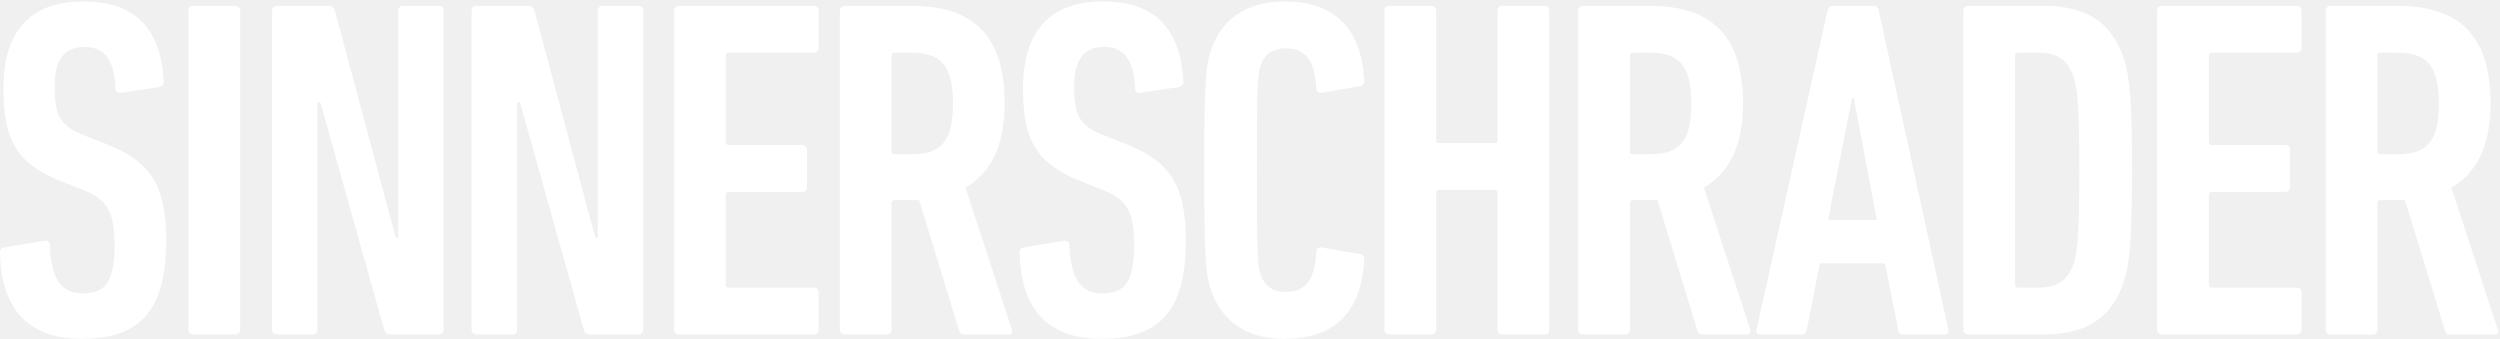
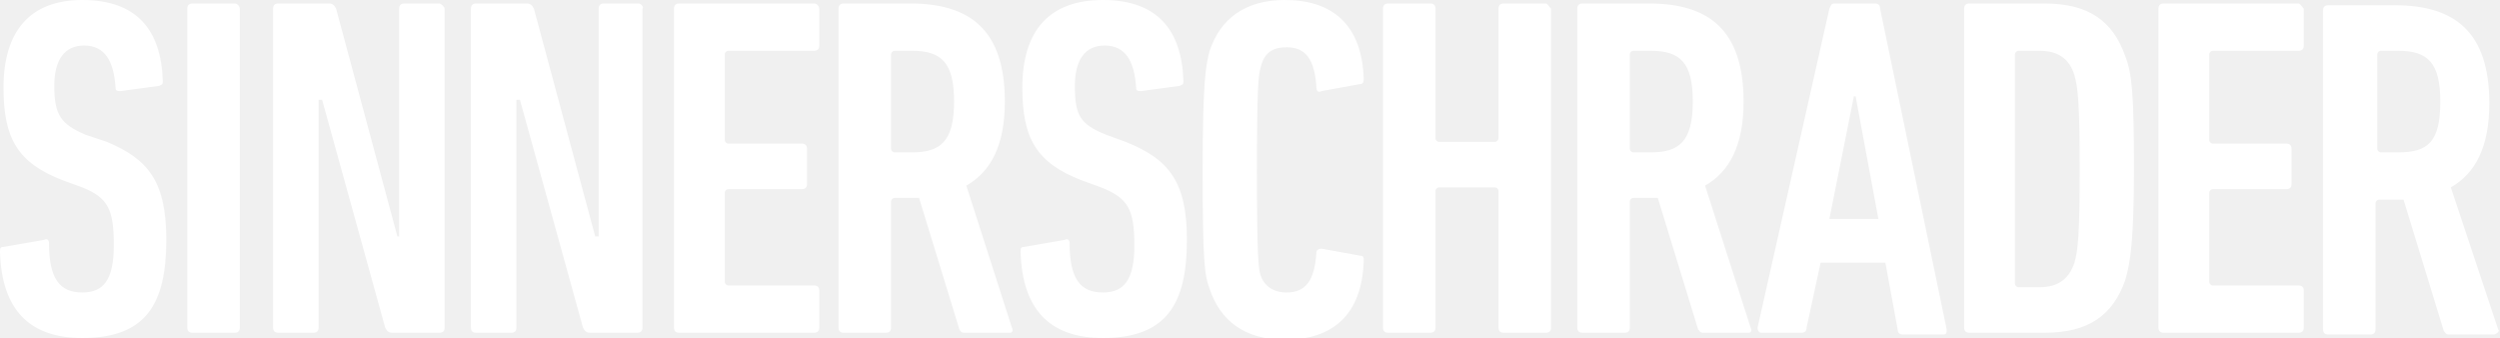
- <svg xmlns="http://www.w3.org/2000/svg" width="100%" height="100%" viewBox="0 0 2767 375" version="1.1" xml:space="preserve" style="fill-rule:evenodd;clip-rule:evenodd;stroke-linejoin:round;stroke-miterlimit:1.414;">
-   <g transform="matrix(4.16667,0,0,4.16667,0,0)">
-     <path d="M341.698,12.848C346.705,12.848 349.27,16.056 349.655,23.501C349.655,24.4 350.299,24.786 351.069,24.652L361.466,22.859C362.236,22.729 362.493,22.091 362.366,21.321C361.596,6.817 353.763,0.395 341.313,0.395C330.655,0.395 324.241,5.399 321.543,13.748C320.389,17.341 319.874,20.932 319.874,45.196C319.874,69.461 320.389,73.056 321.543,76.647C324.241,84.989 330.655,90 341.313,90C353.763,90 361.596,83.58 362.366,69.075C362.493,68.305 362.236,67.663 361.466,67.535L351.069,65.736C350.299,65.608 349.655,65.997 349.655,66.892C349.27,74.337 346.705,77.549 341.698,77.549C337.844,77.549 335.794,75.877 334.764,72.669C334.124,70.615 333.865,68.819 333.865,45.196C333.865,21.578 334.124,19.779 334.764,17.723C335.794,14.518 337.844,12.848 341.698,12.848ZM438.221,40.96L433.733,40.96C433.217,40.96 432.958,40.703 432.958,40.189L432.958,14.771C432.958,14.262 433.217,14.005 433.733,14.005L438.221,14.005C445.923,14.005 449.263,17.213 449.263,27.48C449.263,37.877 445.923,40.96 438.221,40.96ZM452.601,49.818C459.146,46.092 462.998,38.905 462.998,27.48C462.998,8.354 453.626,1.552 438.096,1.552L420.506,1.552C419.737,1.552 419.227,2.062 419.227,2.835L419.227,87.559C419.227,88.33 419.737,88.843 420.506,88.843L431.677,88.843C432.448,88.843 432.958,88.33 432.958,87.559L432.958,53.928C432.958,53.414 433.217,53.158 433.733,53.158L440.276,53.158L450.933,87.944C451.188,88.585 451.573,88.843 452.343,88.843L464.28,88.843C464.923,88.843 465.179,88.202 464.923,87.559L452.601,49.818ZM410.244,1.552L399.072,1.552C398.301,1.552 397.791,2.062 397.791,2.835L397.791,37.238C397.791,37.752 397.534,38.004 397.022,38.004L382.256,38.004C381.746,38.004 381.487,37.752 381.487,37.238L381.487,2.835C381.487,2.062 380.976,1.552 380.203,1.552L369.036,1.552C368.265,1.552 367.75,2.062 367.75,2.835L367.75,87.559C367.75,88.33 368.265,88.843 369.036,88.843L380.203,88.843C380.976,88.843 381.487,88.33 381.487,87.559L381.487,51.228C381.487,50.713 381.746,50.456 382.256,50.456L397.022,50.456C397.534,50.456 397.791,50.713 397.791,51.228L397.791,87.559C397.791,88.33 398.301,88.843 399.072,88.843L410.244,88.843C411.014,88.843 411.524,88.33 411.524,87.559L411.524,2.835C411.524,2.062 411.014,1.552 410.244,1.552ZM485.588,58.419L492.002,25.939L492.391,25.939L498.549,58.419L485.588,58.419ZM499.066,2.835C498.94,2.062 498.424,1.552 497.656,1.552L486.87,1.552C486.103,1.552 485.713,2.062 485.459,2.835L466.589,87.559C466.459,88.33 466.845,88.843 467.618,88.843L478.526,88.843C479.425,88.843 479.81,88.33 479.939,87.559L483.405,69.972L500.734,69.972L504.199,87.559C504.328,88.33 504.713,88.843 505.613,88.843L516.524,88.843C517.294,88.843 517.68,88.33 517.55,87.559L499.066,2.835ZM636.792,40.96L632.304,40.96C631.788,40.96 631.53,40.703 631.53,40.189L631.53,14.771C631.53,14.262 631.788,14.005 632.304,14.005L636.792,14.005C644.496,14.005 647.835,17.213 647.835,27.48C647.835,37.877 644.496,40.96 636.792,40.96ZM663.495,87.559L651.173,49.818C657.718,46.092 661.571,38.905 661.571,27.48C661.571,8.354 652.198,1.552 636.667,1.552L619.078,1.552C618.309,1.552 617.798,2.062 617.798,2.835L617.798,87.559C617.798,88.33 618.309,88.843 619.078,88.843L630.25,88.843C631.02,88.843 631.53,88.33 631.53,87.559L631.53,53.928C631.53,53.414 631.788,53.158 632.304,53.158L638.848,53.158L649.503,87.944C649.759,88.585 650.145,88.843 650.914,88.843L662.851,88.843C663.495,88.843 663.75,88.202 663.495,87.559ZM610.096,1.552L574.28,1.552C573.511,1.552 573,2.062 573,2.835L573,87.559C573,88.33 573.511,88.843 574.28,88.843L610.096,88.843C610.865,88.843 611.379,88.33 611.379,87.559L611.379,77.676C611.379,76.906 610.865,76.391 610.096,76.391L587.506,76.391C586.992,76.391 586.732,76.135 586.732,75.622L586.732,51.742C586.732,51.228 586.992,50.971 587.506,50.971L607.016,50.971C607.786,50.971 608.301,50.456 608.301,49.687L608.301,39.804C608.301,39.037 607.786,38.523 607.016,38.523L587.506,38.523C586.992,38.523 586.732,38.264 586.732,37.752L586.732,14.771C586.732,14.262 586.992,14.005 587.506,14.005L610.096,14.005C610.865,14.005 611.379,13.489 611.379,12.719L611.379,2.835C611.379,2.062 610.865,1.552 610.096,1.552ZM550.796,70.104C549.255,74.469 546.427,76.391 541.549,76.391L536.031,76.391C535.52,76.391 535.26,76.135 535.26,75.622L535.26,14.771C535.26,14.262 535.52,14.005 536.031,14.005L541.549,14.005C546.427,14.005 549.255,15.927 550.796,20.292C551.821,23.501 552.335,27.738 552.335,45.196C552.335,62.66 551.821,66.892 550.796,70.104ZM542.964,1.552L522.809,1.552C522.039,1.552 521.525,2.062 521.525,2.835L521.525,87.559C521.525,88.33 522.039,88.843 522.809,88.843L542.964,88.843C554.39,88.843 561.063,84.223 564.146,74.848C565.683,70.104 566.327,64.197 566.327,45.196C566.327,26.196 565.683,20.292 564.146,15.542C561.063,6.174 554.39,1.552 542.964,1.552ZM169.568,1.552L160.066,1.552C159.297,1.552 158.787,2.062 158.787,2.835L158.787,63.174L158.142,63.174L141.97,2.835C141.711,1.935 141.197,1.552 140.171,1.552L126.565,1.552C125.795,1.552 125.281,2.062 125.281,2.835L125.281,87.559C125.281,88.33 125.795,88.843 126.565,88.843L136.063,88.843C136.837,88.843 137.348,88.33 137.348,87.559L137.348,27.223L138.117,27.223L155.063,87.559C155.322,88.458 155.832,88.843 156.861,88.843L169.568,88.843C170.338,88.843 170.853,88.33 170.853,87.559L170.853,2.835C170.853,2.062 170.338,1.552 169.568,1.552ZM62.513,1.552L51.346,1.552C50.575,1.552 50.061,2.062 50.061,2.835L50.061,87.559C50.061,88.33 50.575,88.843 51.346,88.843L62.513,88.843C63.282,88.843 63.797,88.33 63.797,87.559L63.797,2.835C63.797,2.062 63.282,1.552 62.513,1.552ZM216.162,1.552L180.35,1.552C179.577,1.552 179.066,2.062 179.066,2.835L179.066,87.559C179.066,88.33 179.577,88.843 180.35,88.843L216.162,88.843C216.935,88.843 217.446,88.33 217.446,87.559L217.446,77.676C217.446,76.906 216.935,76.391 216.162,76.391L193.572,76.391C193.053,76.391 192.802,76.135 192.802,75.622L192.802,51.742C192.802,51.228 193.053,50.971 193.572,50.971L213.081,50.971C213.852,50.971 214.366,50.456 214.366,49.687L214.366,39.804C214.366,39.037 213.852,38.523 213.081,38.523L193.572,38.523C193.053,38.523 192.802,38.264 192.802,37.752L192.802,14.771C192.802,14.262 193.053,14.005 193.572,14.005L216.162,14.005C216.935,14.005 217.446,13.489 217.446,12.719L217.446,2.835C217.446,2.062 216.935,1.552 216.162,1.552ZM299.083,38.264L293.82,36.206C286.887,33.516 285.347,31.074 285.347,22.987C285.347,15.799 287.916,12.462 293.305,12.462C298.953,12.462 301.268,16.439 301.522,23.629C301.522,24.4 302.163,24.786 302.933,24.652L313.201,23.116C313.975,22.859 314.354,22.477 314.354,21.706C313.589,8.097 307.297,0.395 292.92,0.395C278.543,0.395 271.741,8.612 271.741,23.629C271.741,37.238 275.334,43.526 287.402,48.277L292.665,50.332C299.469,53.029 301.268,56.109 301.268,65.482C301.268,74.978 298.569,77.934 293.049,77.934C287.142,77.934 284.447,74.337 284.063,65.096C284.063,64.326 283.553,63.811 282.653,63.94L271.867,65.736C271.101,65.868 270.841,66.378 270.841,67.15C271.226,82.423 278.543,90 292.665,90C309.221,90 314.999,81.01 314.999,63.811C314.999,48.919 310.506,42.757 299.083,38.264ZM242.089,40.96L237.596,40.96C237.085,40.96 236.825,40.703 236.825,40.189L236.825,14.771C236.825,14.262 237.085,14.005 237.596,14.005L242.089,14.005C249.792,14.005 253.13,17.213 253.13,27.48C253.13,37.877 249.792,40.96 242.089,40.96ZM256.463,49.818C263.013,46.092 266.863,38.905 266.863,27.48C266.863,8.354 257.495,1.552 241.96,1.552L224.374,1.552C223.608,1.552 223.094,2.062 223.094,2.835L223.094,87.559C223.094,88.33 223.608,88.843 224.374,88.843L235.54,88.843C236.315,88.843 236.825,88.33 236.825,87.559L236.825,53.928C236.825,53.414 237.085,53.158 237.596,53.158L244.143,53.158L254.8,87.944C255.056,88.585 255.441,88.843 256.213,88.843L268.148,88.843C268.792,88.843 269.047,88.202 268.792,87.559L256.463,49.818ZM28.242,38.264L22.979,36.206C16.045,33.516 14.509,31.074 14.509,22.987C14.509,15.799 17.075,12.462 22.463,12.462C28.116,12.462 30.425,16.439 30.681,23.629C30.681,24.4 31.321,24.786 32.095,24.652L42.362,23.116C43.132,22.859 43.517,22.477 43.517,21.706C42.748,8.097 36.458,0.395 22.079,0.395C7.702,0.395 0.899,8.612 0.899,23.629C0.899,37.238 4.493,43.526 16.56,48.277L21.823,50.332C28.626,53.029 30.425,56.109 30.425,65.482C30.425,74.978 27.727,77.934 22.208,77.934C16.305,77.934 13.606,74.337 13.225,65.096C13.225,64.326 12.71,63.811 11.811,63.94L1.029,65.736C0.259,65.868 0,66.378 0,67.15C0.385,82.423 7.702,90 21.823,90C38.384,90 44.157,81.01 44.157,63.811C44.157,48.919 39.667,42.757 28.242,38.264ZM116.553,1.552L107.055,1.552C106.286,1.552 105.771,2.062 105.771,2.835L105.771,63.174L105.127,63.174L88.955,2.835C88.7,1.935 88.185,1.552 87.156,1.552L73.55,1.552C72.78,1.552 72.27,2.062 72.27,2.835L72.27,87.559C72.27,88.33 72.78,88.843 73.55,88.843L83.052,88.843C83.821,88.843 84.332,88.33 84.332,87.559L84.332,27.223L85.106,27.223L102.047,87.559C102.307,88.458 102.821,88.843 103.846,88.843L116.553,88.843C117.323,88.843 117.837,88.33 117.837,87.559L117.837,2.835C117.837,2.062 117.323,1.552 116.553,1.552Z" style="fill:white;fill-rule:nonzero;" />
-   </g>
+ <svg xmlns="http://www.w3.org/2000/svg" viewBox="0 0 594.8 80.3">
+   <path d="M306.25 11.25c4.584 0 6.667 2.917 7.084 9.583 0 .834.416 1.25 1.25.834L323.75 20c.834 0 .834-.833.834-1.25-.417-12.917-7.5-18.75-18.75-18.75-9.584 0-15.417 4.583-17.917 12.083-.833 3.334-1.667 6.25-1.667 28.334 0 21.666.417 25 1.667 28.333 2.5 7.5 8.333 12.083 17.917 12.083 11.25 0 18.333-5.833 18.75-18.75 0-.833 0-1.25-.834-1.25l-9.166-1.666c-.834 0-1.25.416-1.25.833-.417 6.667-2.5 9.583-7.084 9.583-3.333 0-5.416-1.666-6.25-4.166-.416-1.667-.833-3.334-.833-24.584s.417-22.916.833-24.583c.834-3.75 2.917-5 6.25-5zm86.667 25h-4.167c-.416 0-.833-.417-.833-.833v-22.5c0-.417.417-.834.833-.834h4.167c7.083 0 10 2.917 10 12.084 0 9.583-3.333 12.083-10 12.083zm12.917 7.917c5.833-3.334 9.166-9.584 9.166-20C415 7.083 406.667.833 392.5.833h-15.833c-.833 0-1.25.417-1.25 1.25v75.834c0 .833.417 1.25 1.25 1.25h10c.833 0 1.25-.417 1.25-1.25v-30c0-.417.417-.834.833-.834h5.834l9.583 31.25c.417.417.417.834 1.25.834h10.833c.417 0 .834-.417.417-1.25l-10.833-33.75zM367.917.833h-10c-.833 0-1.25.417-1.25 1.25v30.834c0 .416-.417.833-.833.833H342.5c-.416 0-.833-.417-.833-.833V2.083c0-.833-.417-1.25-1.25-1.25h-10c-.833 0-1.25.417-1.25 1.25v75.834c0 .833.417 1.25 1.25 1.25h10c.833 0 1.25-.417 1.25-1.25v-32.5c0-.417.417-.834.833-.834h13.334c.416 0 .833.417.833.834v32.5c0 .833.417 1.25 1.25 1.25h10c.833 0 1.25-.417 1.25-1.25V2.083c-.417-.416-.833-1.25-1.25-1.25zm67.5 51.25l5.833-29.166h.417l5.417 29.166h-11.667zm12.083-50c0-.833-.416-1.25-1.25-1.25h-9.583c-.833 0-.833.417-1.25 1.25l-17.083 75.834c0 .833.416 1.25.833 1.25h9.583c.834 0 1.25-.417 1.25-1.25l3.334-15.417h15.416l2.917 15.833c0 .834.417 1.25 1.25 1.25h9.583c.834 0 .834-.416.834-1.25L447.5 2.083zM570.834 36.25h-4.167c-.417 0-.833-.417-.833-.833v-22.5c0-.417.416-.834.833-.834h4.167c7.083 0 10 2.917 10 12.084 0 9.583-2.917 12.083-10 12.083zm23.75 42.083l-11.25-33.75c5.833-3.333 9.166-9.583 9.166-20C592.5 7.5 584.167 1.25 570 1.25h-15.833c-.833 0-1.25.417-1.25 1.25v75.833c0 .834.417 1.25 1.25 1.25h10c.833 0 1.25-.416 1.25-1.25v-30c0-.416.417-.833.833-.833h5.834l9.583 31.25c.417.417.417.833 1.25.833h10.833c.834-.416 1.25-.833.834-1.25zm-47.5-77.5H515c-.833 0-1.25.417-1.25 1.25v75.834c0 .833.417 1.25 1.25 1.25h32.084c.833 0 1.25-.417 1.25-1.25v-8.75c0-.834-.417-1.25-1.25-1.25h-20.417c-.417 0-.833-.417-.833-.834v-21.25c0-.416.416-.833.833-.833h17.5c.833 0 1.25-.417 1.25-1.25v-8.333c0-.834-.417-1.25-1.25-1.25h-17.5c-.417 0-.833-.417-.833-.834V12.917c0-.417.416-.834.833-.834h20.417c.833 0 1.25-.416 1.25-1.25v-8.75c-.417-.416-.834-1.25-1.25-1.25zM493.75 62.5c-1.25 3.75-3.75 5.833-8.333 5.833h-5c-.417 0-.833-.416-.833-.833V12.917c0-.417.416-.834.833-.834h5c4.167 0 7.083 1.667 8.333 5.834.834 2.916 1.25 6.666 1.25 22.5 0 15.416-.416 19.166-1.25 22.083zM486.667.833H468.75c-.833 0-1.25.417-1.25 1.25v75.834c0 .833.417 1.25 1.25 1.25h17.917c10.417 0 16.25-4.167 19.167-12.5 1.25-4.167 2.083-9.584 2.083-26.667 0-17.083-.417-22.5-2.083-26.667-2.917-8.333-8.75-12.5-19.167-12.5zm-334.584 0h-8.333c-.833 0-1.25.417-1.25 1.25V56.25h-.833L127.083 2.083c-.416-.833-.833-1.25-1.666-1.25h-12.084c-.833 0-1.25.417-1.25 1.25v75.834c0 .833.417 1.25 1.25 1.25h8.334c.833 0 1.25-.417 1.25-1.25V23.75h.833l15 54.167c.417.833.833 1.25 1.667 1.25h11.25c.833 0 1.25-.417 1.25-1.25V2.083c.416-.416-.417-1.25-.834-1.25zm-96.25 0h-10c-.833 0-1.25.417-1.25 1.25v75.834c0 .833.417 1.25 1.25 1.25h10c.834 0 1.25-.417 1.25-1.25V2.083c0-.416-.416-1.25-1.25-1.25zm137.917 0h-32.083c-.834 0-1.25.417-1.25 1.25v75.834c0 .833.416 1.25 1.25 1.25h32.083c.833 0 1.25-.417 1.25-1.25v-8.75c0-.834-.417-1.25-1.25-1.25h-20.417c-.416 0-.833-.417-.833-.834v-21.25c0-.416.417-.833.833-.833h17.5c.834 0 1.25-.417 1.25-1.25v-8.333c0-.834-.416-1.25-1.25-1.25h-17.5c-.416 0-.833-.417-.833-.834V12.917c0-.417.417-.834.833-.834h20.417c.833 0 1.25-.416 1.25-1.25v-8.75c0-.416-.417-1.25-1.25-1.25zm74.167 32.917l-4.583-1.667c-6.25-2.5-7.5-4.583-7.5-11.666 0-6.25 2.5-9.584 7.083-9.584 5 0 7.083 3.75 7.5 10 0 .834.417.834 1.25.834l9.167-1.25c.833-.417.833-.417.833-1.25C281.25 7.083 275.417 0 262.5 0c-12.916 0-19.166 7.5-19.166 20.833 0 12.084 3.333 17.917 14.166 22.084l4.584 1.666c6.25 2.5 7.916 5 7.916 13.75 0 8.334-2.5 11.25-7.5 11.25-5.416 0-7.916-3.333-7.916-11.666 0-.834-.417-1.25-1.25-.834l-9.584 1.667c-.833 0-.833.417-.833 1.25.417 13.75 7.083 20.417 19.583 20.417 15 0 20-7.917 20-23.334 0-13.75-4.166-19.166-14.583-23.333zm-50.833 2.5h-4.167c-.417 0-.833-.417-.833-.833v-22.5c0-.417.416-.834.833-.834h4.167c7.083 0 10 2.917 10 12.084 0 9.583-3.334 12.083-10 12.083zM230 44.167c5.834-3.334 9.167-9.584 9.167-20 0-17.084-8.333-23.334-22.5-23.334h-15.834c-.833 0-1.25.417-1.25 1.25v75.834c0 .833.417 1.25 1.25 1.25h10c.834 0 1.25-.417 1.25-1.25v-30c0-.417.417-.834.834-.834h5.833l9.584 31.25c.416.834.833.834 1.25.834h10.833c.417 0 .833-.417.417-1.25L230 44.167zM25.417 33.75l-5-1.667c-5.834-2.5-7.5-4.583-7.5-11.666 0-6.25 2.5-9.584 7.083-9.584 5 0 7.083 3.75 7.5 10 0 .834.417.834 1.25.834l9.167-1.25c.833-.417.833-.417.833-1.25C38.333 7.083 32.5 0 19.583 0 7.083 0 .833 7.5.833 20.833.833 32.917 4.167 38.75 15 42.917l4.583 1.666c6.25 2.5 7.5 5.417 7.5 13.75 0 8.334-2.5 11.25-7.5 11.25-5.416 0-7.916-3.333-7.916-11.666 0-.834-.417-1.25-1.25-.834L.833 58.75C0 58.75 0 59.167 0 60c.417 13.75 7.083 20.417 19.583 20.417 15 0 20-7.917 20-23.334 0-13.75-4.166-19.166-14.166-23.333zM104.583.833H96.25c-.833 0-1.25.417-1.25 1.25V56.25h-.417L80 2.083c-.417-.833-.833-1.25-1.667-1.25H66.25c-.833 0-1.25.417-1.25 1.25v75.834c0 .833.417 1.25 1.25 1.25h8.333c.834 0 1.25-.417 1.25-1.25V23.75h.834l15 54.167c.416.833.833 1.25 1.666 1.25h11.25c.834 0 1.25-.417 1.25-1.25V2.083c0-.416-.833-1.25-1.25-1.25z" fill="#fff" />
</svg>
